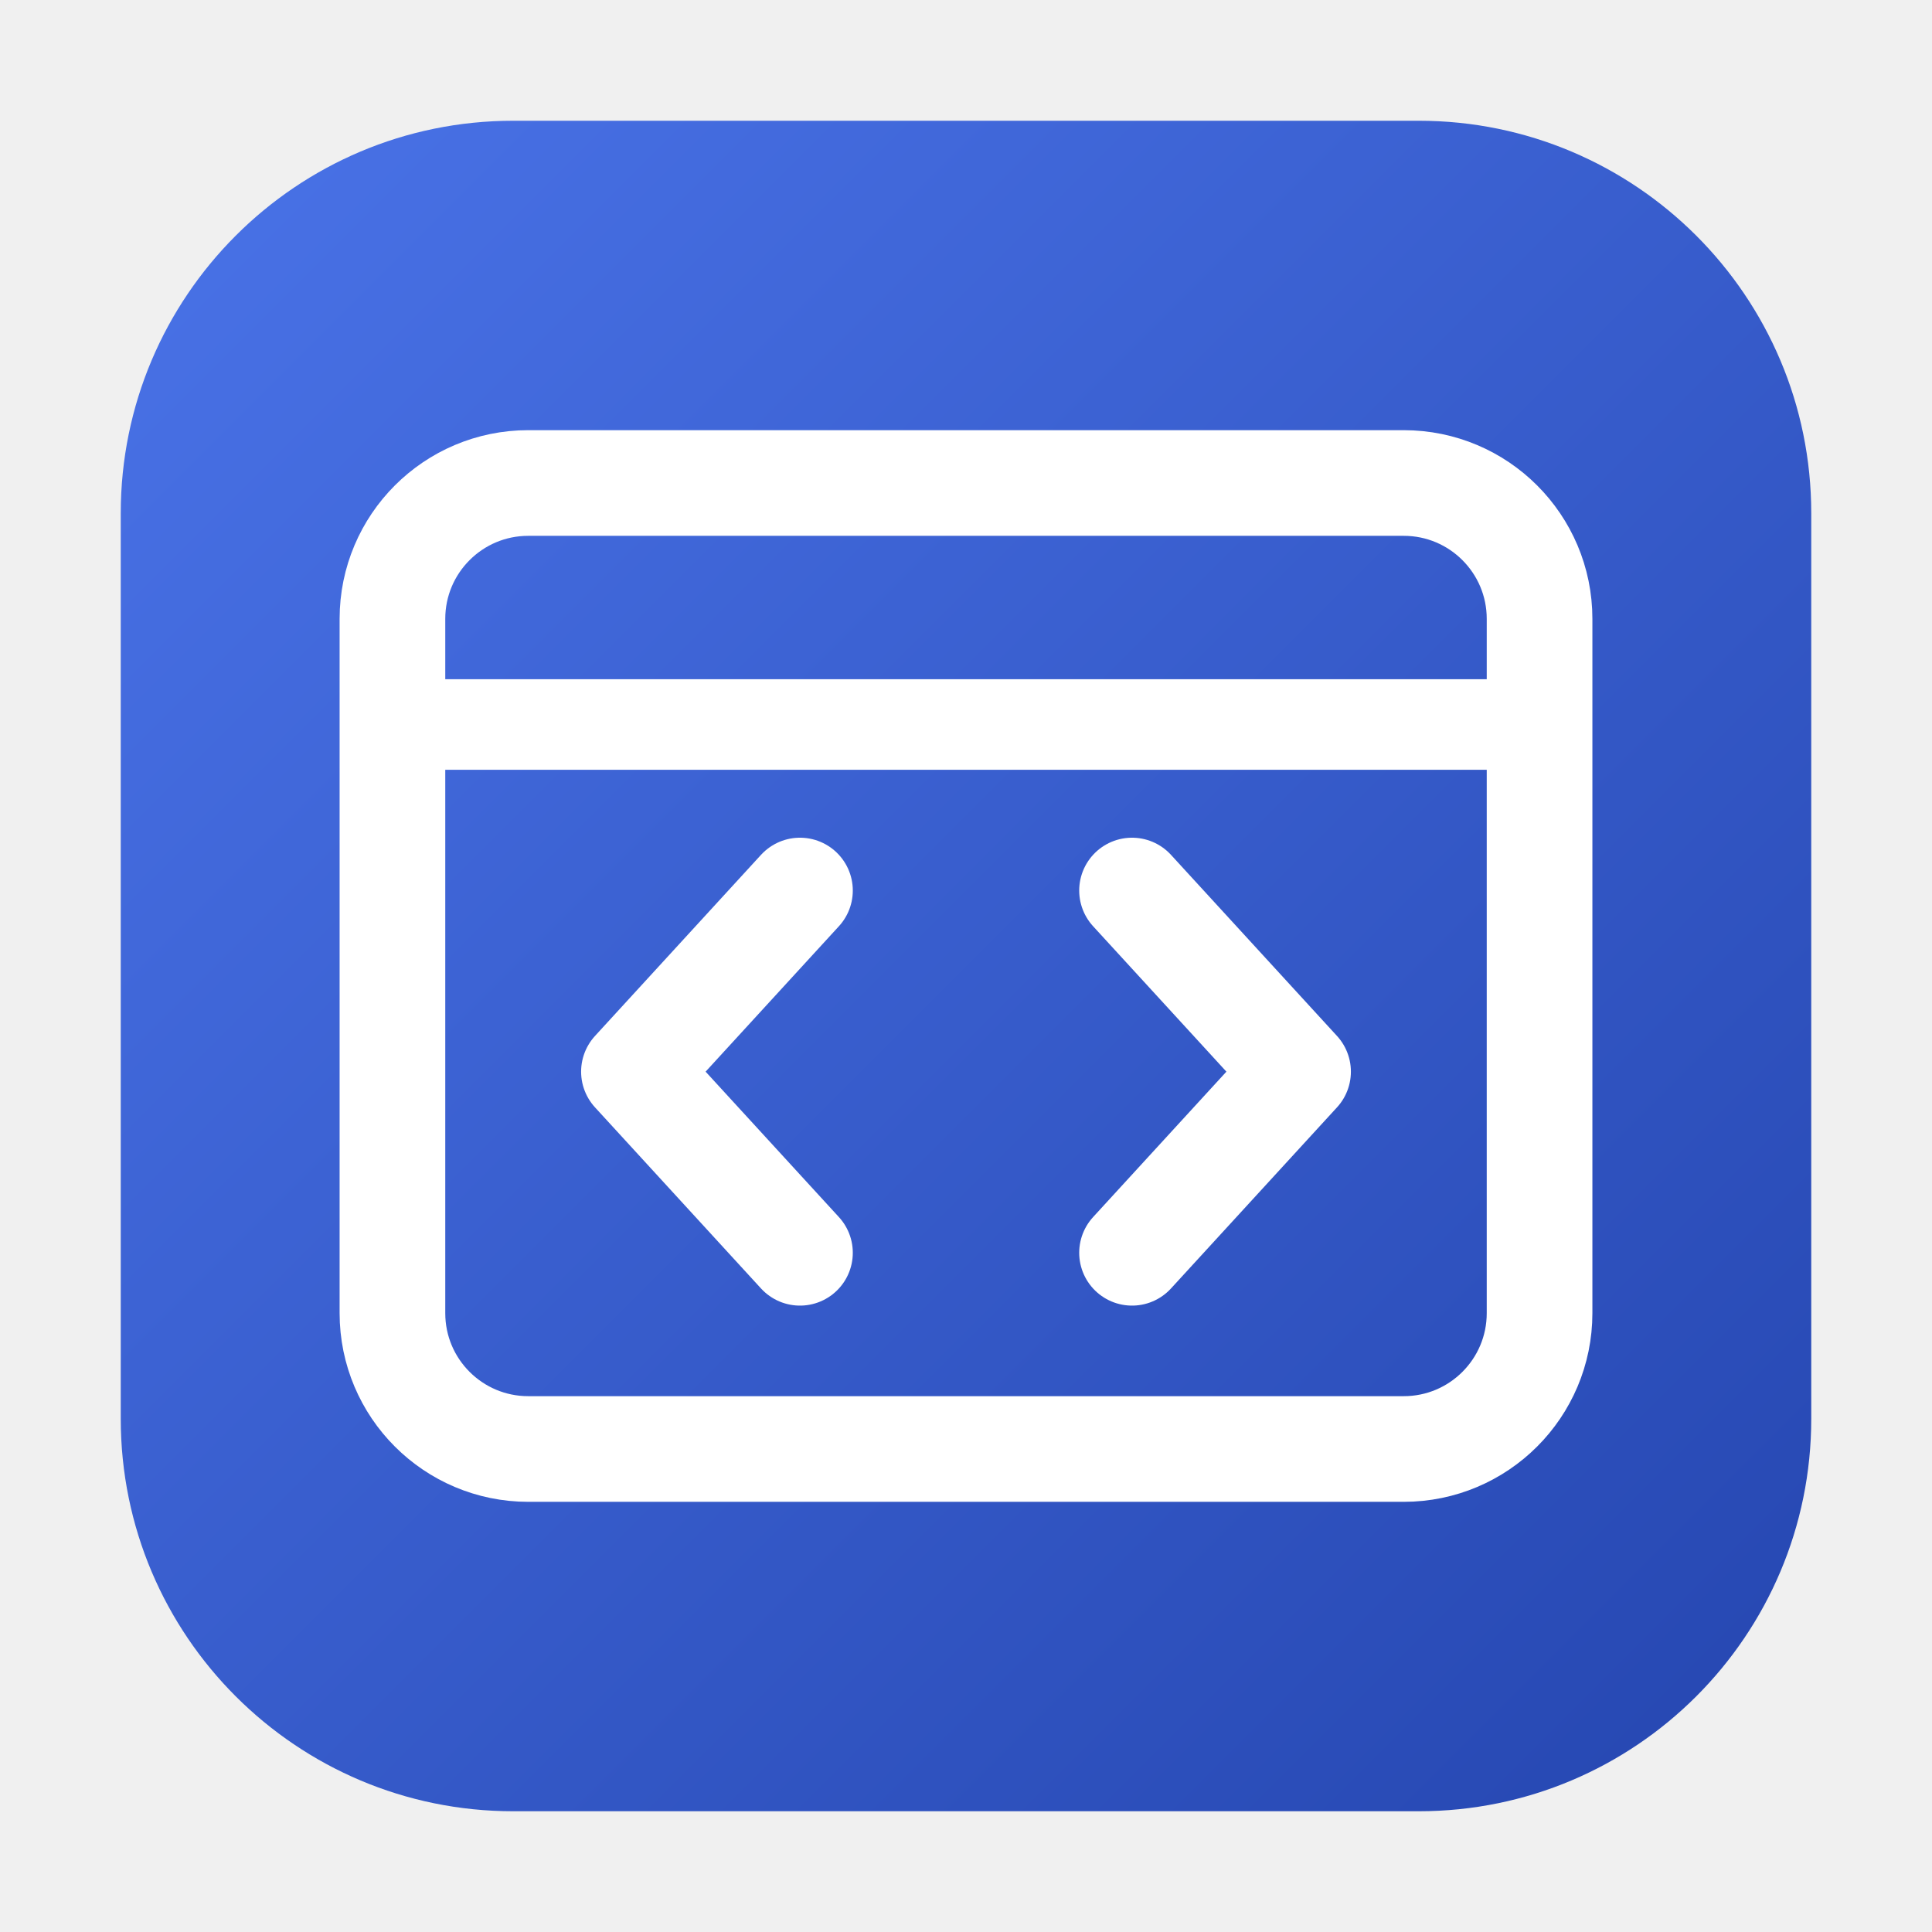
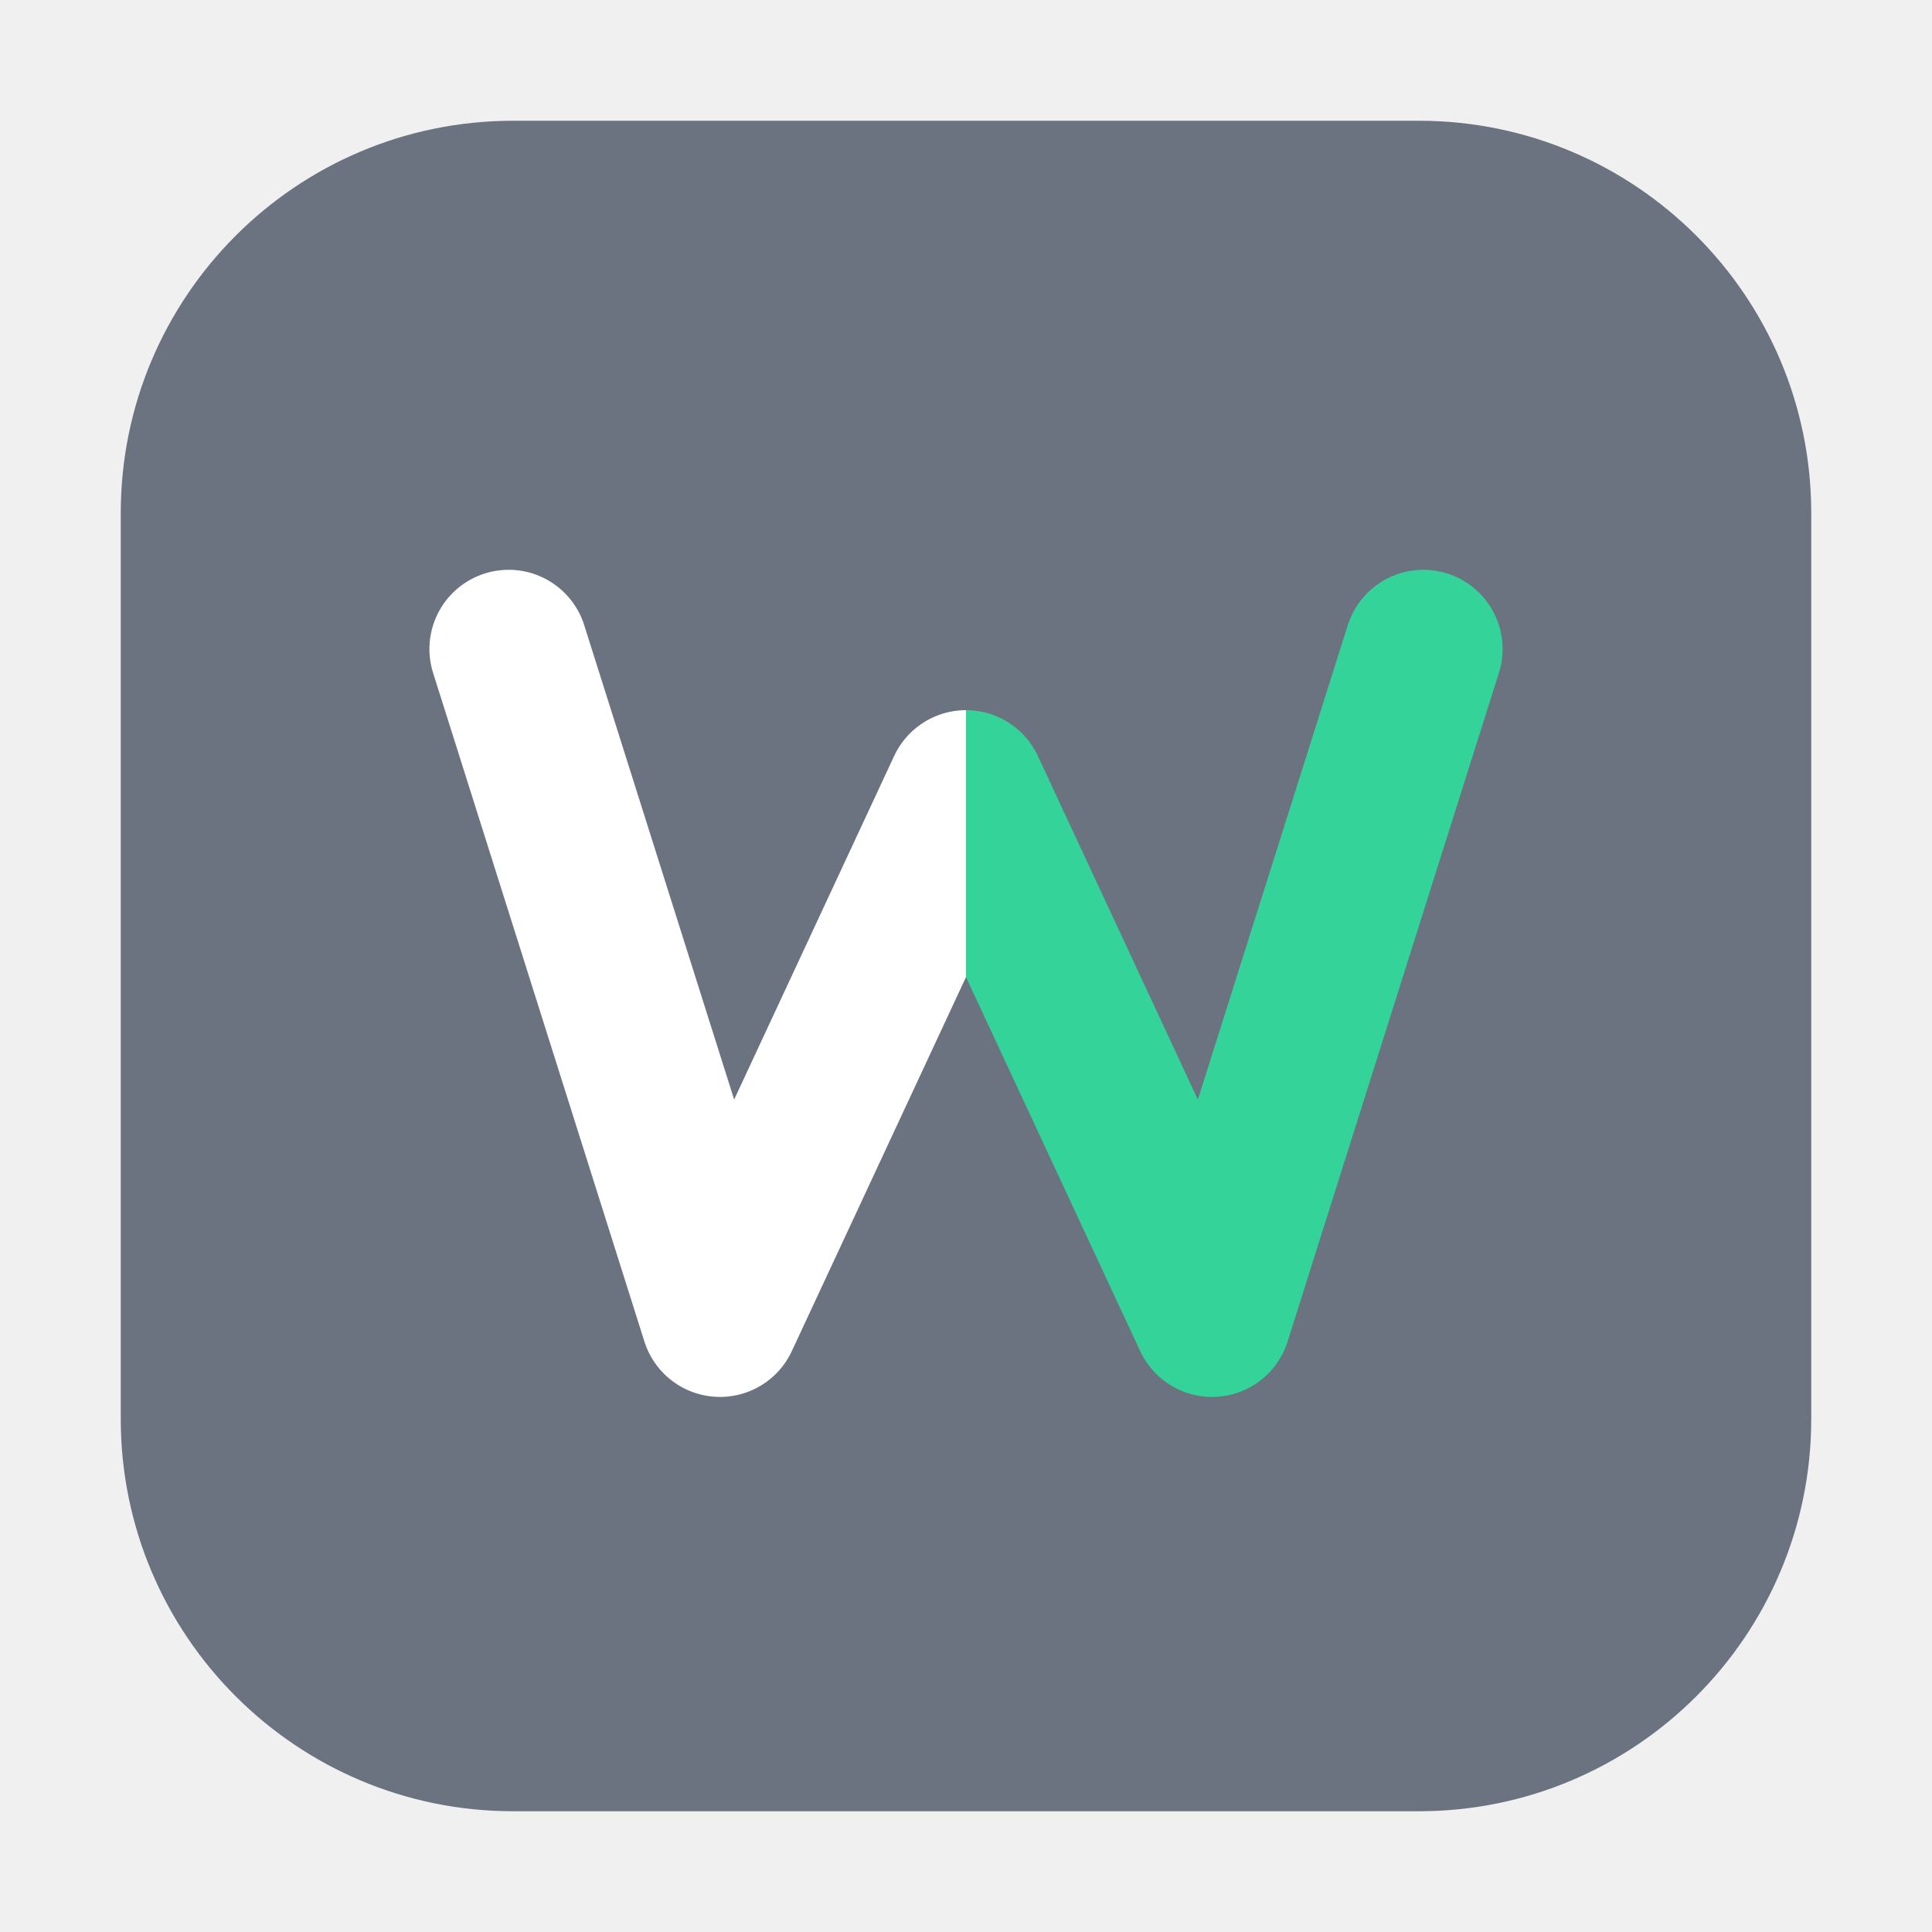
<svg xmlns="http://www.w3.org/2000/svg" width="128" height="128" viewBox="0 0 128 128">
  <defs>
-     <linearGradient id="bg" x1="0" y1="0" x2="1" y2="1">
-       <stop offset="0" stop-color="#4a73e8" />
-       <stop offset="1" stop-color="#2546b0" />
-     </linearGradient>
+     <clipPath id="left">
+       <rect width="64" height="128" />
+     </clipPath>
+     <clipPath id="right">
+       <rect x="64" width="64" height="128" />
+     </clipPath>
  </defs>
-   <rect x="8" y="8" width="112" height="112" rx="26" fill="url(#bg)" />
-   <rect x="26" y="32" width="76" height="64" rx="9" fill="none" stroke="#ffffff" stroke-width="7" />
-   <line x1="26" y1="48" x2="102" y2="48" stroke="#ffffff" stroke-width="6" />
-   <path d="M53 59 L42 71 L53 83 M75 59 L86 71 L75 83" fill="none" stroke="#ffffff" stroke-width="7" stroke-linecap="round" stroke-linejoin="round" />
+   <rect x="8" y="8" width="112" height="112" rx="26" fill="#6b7280" />
+   <g fill="none" stroke-width="10.5" stroke-linecap="round" stroke-linejoin="round">
+     <path clip-path="url(#left)" d="M33.7 43 L47.7 87.3 L64 52.3 L80.3 87.3 L94.3 43" stroke="#ffffff" />
+     <path clip-path="url(#right)" d="M33.7 43 L47.7 87.3 L64 52.3 L80.3 87.3 L94.3 43" stroke="#34d399" />
+   </g>
</svg>
